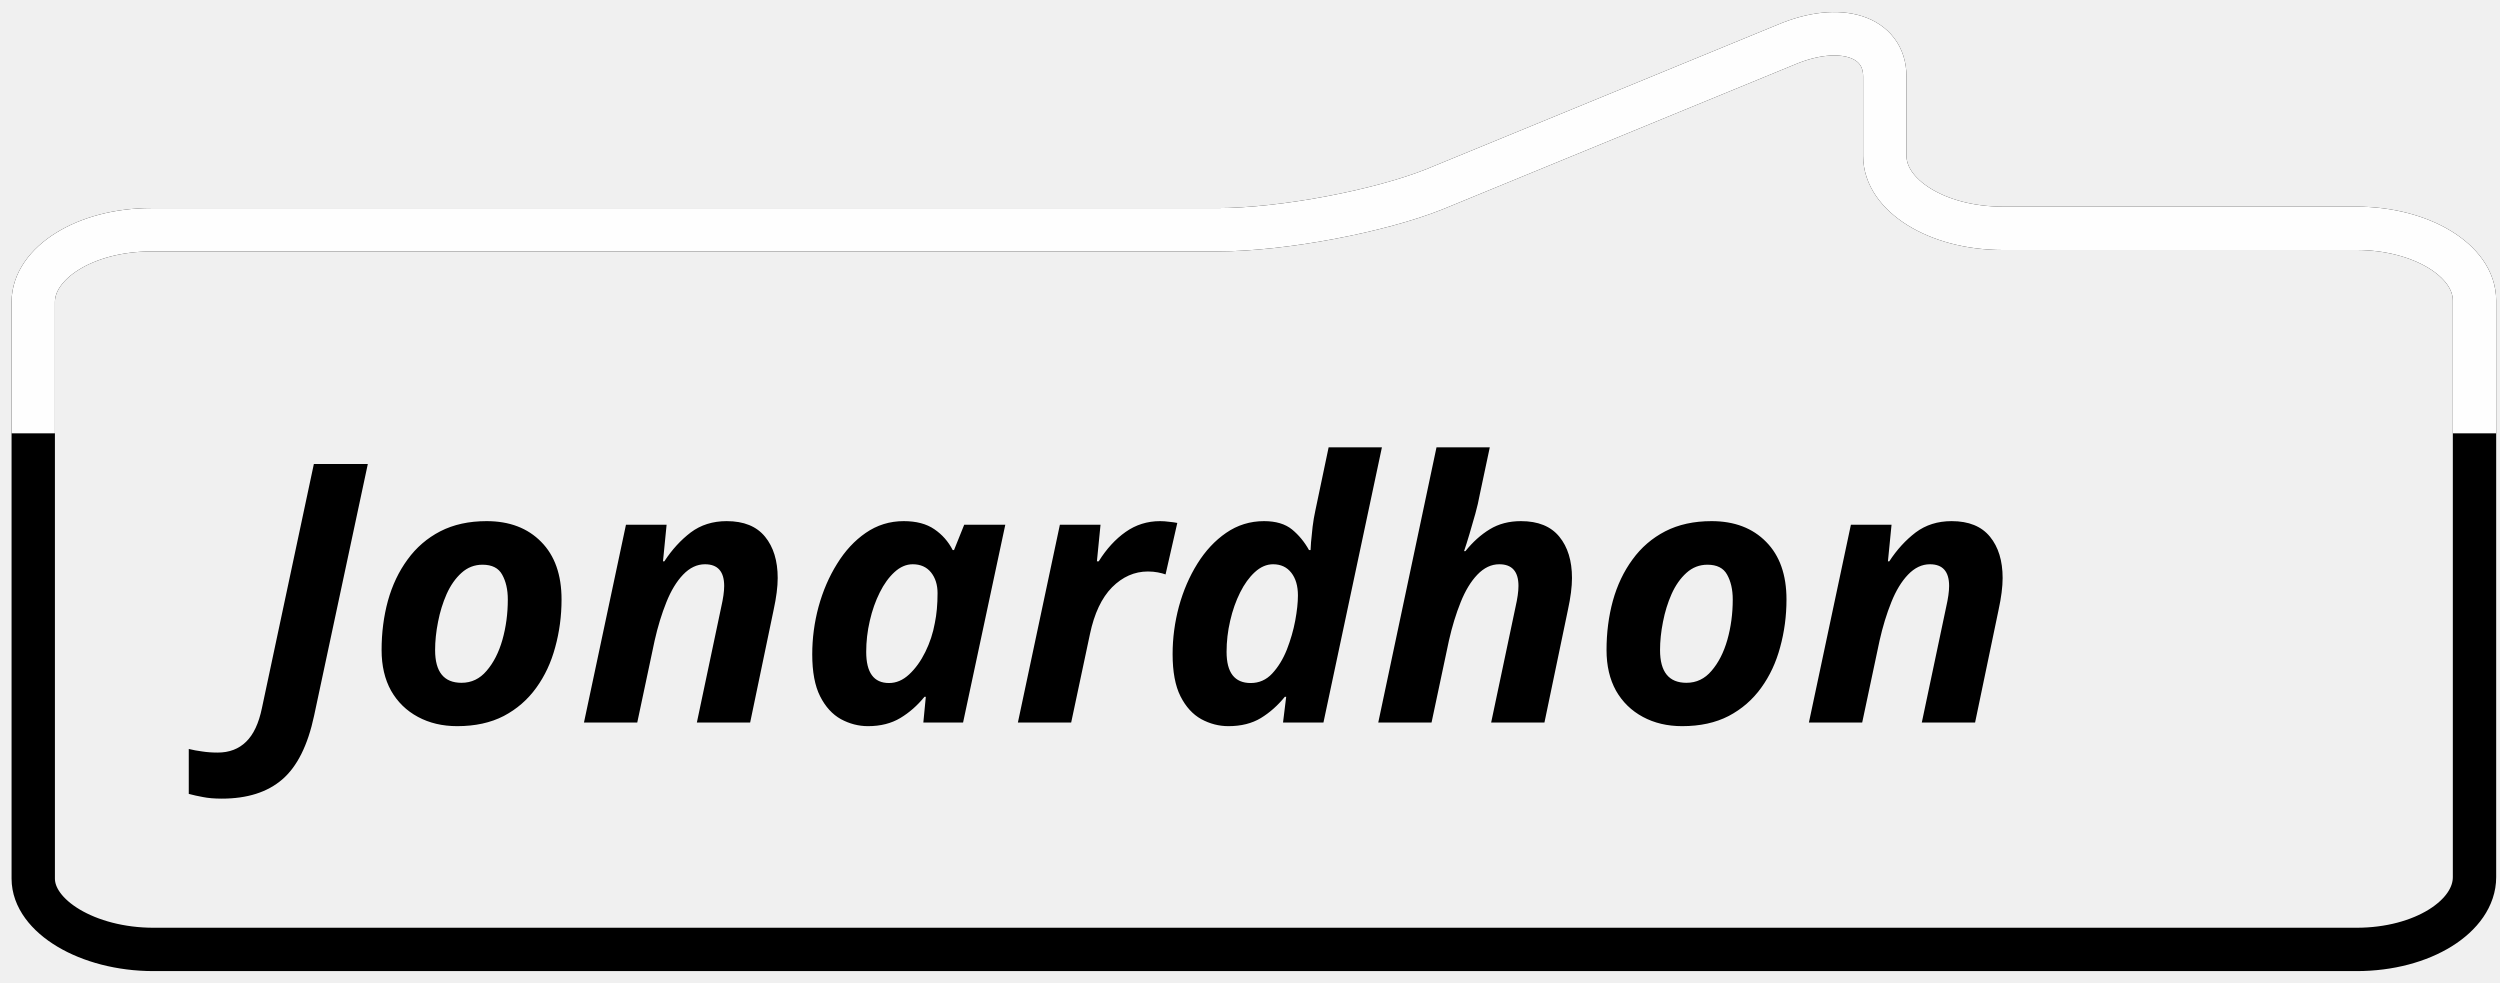
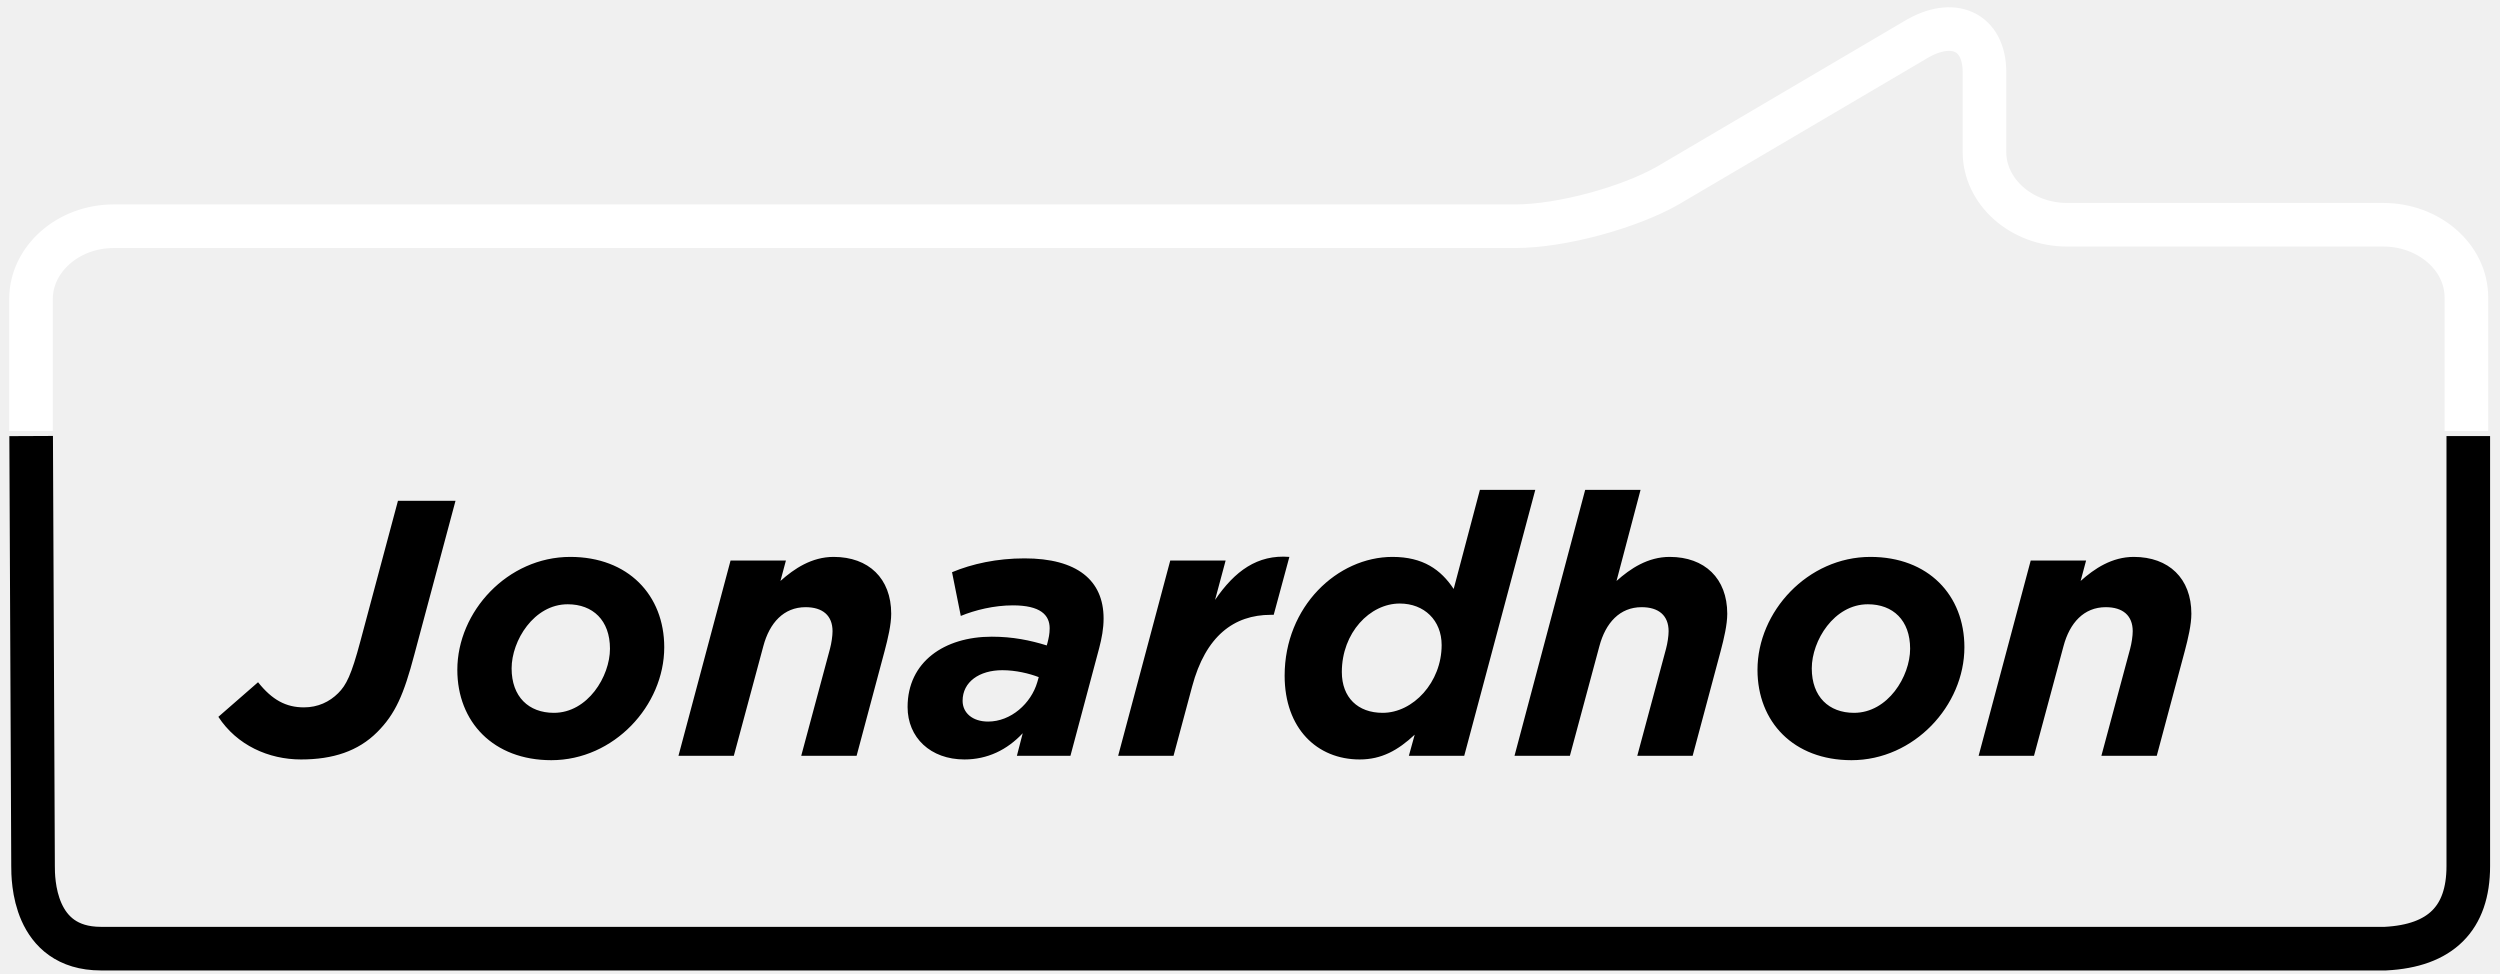
- <svg xmlns="http://www.w3.org/2000/svg" xmlns:xlink="http://www.w3.org/1999/xlink" width="173px" height="68px" viewBox="0 0 173 68" version="1.1">
+ <svg xmlns="http://www.w3.org/2000/svg" xmlns:xlink="http://www.w3.org/1999/xlink" width="172px" height="67px" viewBox="0 0 172 67" version="1.1">
  <defs>
-     <path d="M0.3,27.988 L0.3,18.9 C0.3,16.2 3.891,13.9 8.461,13.9 L82.238,13.9 C86.808,13.9 93.501,12.6 97.255,11.1 L121.575,1.1 C125.329,-0.5 128.43,0.5 128.43,3.3 L128.43,8.8 C128.43,11.5 132.021,13.8 136.592,13.8 L161.075,13.8 C165.482,13.8 169.236,16 169.236,18.8 L169.236,27.988" id="path-1" />
+     <path d="M167.818,36.267 L167.818,6.674 C167.818,3.085 165.918,1.194 162.116,1 C59.824,1 7.433,1 4.941,1 C0.274,1 0.274,5.824 0.274,6.674 C0.274,7.241 0.23,17.105 0.143,36.267" id="path-1" />
+     <path d="M0.134,0.652 L0.134,-8.436 C0.134,-11.136 2.643,-13.436 5.837,-13.436 L102.255,-13.436 C105.449,-13.436 110.125,-14.736 112.748,-16.236 L129.742,-26.236 C132.365,-27.836 134.532,-26.836 134.532,-24.036 L134.532,-18.536 C134.532,-15.836 137.041,-13.536 140.235,-13.536 L161.985,-13.536 C165.065,-13.536 167.688,-11.336 167.688,-8.536 L167.688,0.652" id="path-3" />
  </defs>
  <g id="Page-1" stroke="none" stroke-width="1" fill="none" fill-rule="evenodd">
-     <g id="moni" transform="translate(2, 2)">
-       <path d="M161.075,63.7 C165.645,63.7 169.236,61.4 169.236,58.7 L169.236,18.8 C169.236,16 165.482,13.8 161.075,13.8 L136.592,13.8 C132.021,13.8 128.43,11.5 128.43,8.8 L128.43,3.3 C128.43,0.5 125.329,-0.5 121.575,1.1 L97.255,11.1 C93.501,12.6 86.808,13.9 82.238,13.9 L8.461,13.9 C3.891,13.9 0.3,16.2 0.3,18.9 L0.3,58.8 C0.3,61.4 4.054,63.7 8.624,63.7 L161.075,63.7 Z" id="Shape" stroke="#000000" stroke-width="3" />
+     <g id="moni" transform="translate(2, 29)">
      <mask id="mask-2" fill="white">
        <use xlink:href="#path-1" />
      </mask>
-       <use id="Shape-Copy" stroke="#FEFEFE" stroke-width="3" xlink:href="#path-1" />
-       <rect id="Rectangle-path" mask="url(#mask-2)" x="27" y="29" width="113.114" height="20.4" />
-       <text id="Jonardhon" fill="#000000" font-family="GothamBold-Italic, GothamBold" font-size="25.063" font-style="italic" font-weight="bold">
-         <tspan x="15" y="48">Jonardhon</tspan>
-       </text>
+       <use id="Mask" stroke="#000000" stroke-width="3" transform="translate(83.98082, 18.6334) scale(1, -1) translate(-83.98082, -18.6334) " xlink:href="#path-1" />
+       <mask id="mask-4" fill="white">
+         <use xlink:href="#path-3" />
+       </mask>
+       <use id="Mask" stroke="#FFFFFF" stroke-width="3" xlink:href="#path-3" />
+       <path d="M18.712,23.251 C20.917,23.251 22.647,22.674 23.95,21.371 C25.203,20.118 25.78,18.789 26.507,16.032 L29.339,5.456 L25.379,5.456 L22.797,15.105 C22.171,17.461 21.82,18.138 21.268,18.689 C20.667,19.291 19.865,19.667 18.912,19.667 C17.684,19.667 16.732,19.165 15.754,17.937 L13.023,20.318 C14.301,22.273 16.481,23.251 18.712,23.251 Z M35.93,23.301 C31.945,23.301 29.464,20.669 29.464,17.085 C29.464,13.075 32.923,9.315 37.234,9.315 C41.219,9.315 43.7,11.947 43.7,15.531 C43.7,19.541 40.241,23.301 35.93,23.301 Z M36.106,20.043 C38.437,20.043 39.966,17.536 39.966,15.631 C39.966,13.676 38.788,12.574 37.058,12.574 C34.727,12.574 33.199,15.08 33.199,16.985 C33.199,18.94 34.377,20.043 36.106,20.043 Z M44.678,23 L48.487,23 L50.517,15.456 C50.943,13.852 51.921,12.774 53.425,12.774 C54.603,12.774 55.279,13.351 55.279,14.428 C55.279,14.754 55.204,15.255 55.104,15.631 L53.124,23 L56.934,23 L58.863,15.782 C59.089,14.93 59.315,13.977 59.315,13.225 C59.315,10.794 57.761,9.315 55.355,9.315 C53.851,9.315 52.648,10.117 51.695,10.97 L52.071,9.566 L48.262,9.566 L44.678,23 Z M64.352,23.251 C62.021,23.251 60.442,21.747 60.442,19.642 C60.442,16.534 62.974,14.804 66.232,14.804 C67.686,14.804 68.889,15.055 70.017,15.406 L70.067,15.23 C70.142,14.93 70.217,14.629 70.217,14.228 C70.217,13.3 69.566,12.649 67.686,12.649 C66.383,12.649 65.079,12.975 64.102,13.376 L63.5,10.368 C64.879,9.792 66.583,9.416 68.488,9.416 C72.097,9.416 73.927,10.919 73.927,13.551 C73.927,14.253 73.801,14.905 73.626,15.581 L71.646,23 L67.962,23 L68.363,21.446 C67.285,22.599 65.931,23.251 64.352,23.251 Z M65.981,20.644 C67.56,20.644 68.939,19.391 69.365,17.937 L69.465,17.586 C68.814,17.336 67.886,17.11 66.959,17.11 C65.38,17.11 64.227,17.912 64.227,19.215 C64.227,20.043 64.904,20.644 65.981,20.644 Z M74.929,23 L78.513,9.566 L82.323,9.566 L81.596,12.273 C82.949,10.293 84.503,9.14 86.709,9.315 L85.631,13.3 L85.431,13.3 C82.899,13.3 80.944,14.754 80.017,18.238 L78.739,23 L74.929,23 Z M91.546,23.251 C88.614,23.251 86.383,21.12 86.383,17.486 C86.383,12.724 90.017,9.315 93.802,9.315 C95.907,9.315 97.135,10.193 98.013,11.521 L99.817,4.704 L103.627,4.704 L98.739,23 L94.93,23 L95.331,21.546 C94.178,22.624 93.05,23.251 91.546,23.251 Z M93.125,20.043 C95.23,20.043 97.185,17.937 97.185,15.381 C97.185,13.676 95.982,12.523 94.303,12.523 C92.248,12.523 90.318,14.529 90.318,17.235 C90.318,18.99 91.421,20.043 93.125,20.043 Z M102.198,23 L107.06,4.704 L110.87,4.704 L109.216,10.97 C110.168,10.117 111.371,9.315 112.875,9.315 C115.281,9.315 116.835,10.794 116.835,13.225 C116.835,13.977 116.61,14.93 116.384,15.782 L114.454,23 L110.644,23 L112.624,15.631 C112.725,15.255 112.8,14.754 112.8,14.428 C112.8,13.351 112.123,12.774 110.945,12.774 C109.441,12.774 108.464,13.852 108.038,15.456 L106.008,23 L102.198,23 Z M125.382,23.301 C121.397,23.301 118.915,20.669 118.915,17.085 C118.915,13.075 122.374,9.315 126.685,9.315 C130.67,9.315 133.151,11.947 133.151,15.531 C133.151,19.541 129.693,23.301 125.382,23.301 Z M125.557,20.043 C127.888,20.043 129.417,17.536 129.417,15.631 C129.417,13.676 128.239,12.574 126.51,12.574 C124.179,12.574 122.65,15.08 122.65,16.985 C122.65,18.94 123.828,20.043 125.557,20.043 Z M134.129,23 L137.939,23 L139.969,15.456 C140.395,13.852 141.372,12.774 142.876,12.774 C144.054,12.774 144.731,13.351 144.731,14.428 C144.731,14.754 144.656,15.255 144.555,15.631 L142.575,23 L146.385,23 L148.315,15.782 C148.54,14.93 148.766,13.977 148.766,13.225 C148.766,10.794 147.212,9.315 144.806,9.315 C143.302,9.315 142.099,10.117 141.147,10.97 L141.523,9.566 L137.713,9.566 L134.129,23 Z" id="Jonardhon" fill="#000000" />
+       <rect id="Rectangle-path" x="10" y="4" width="135" height="20" />
    </g>
  </g>
</svg>
